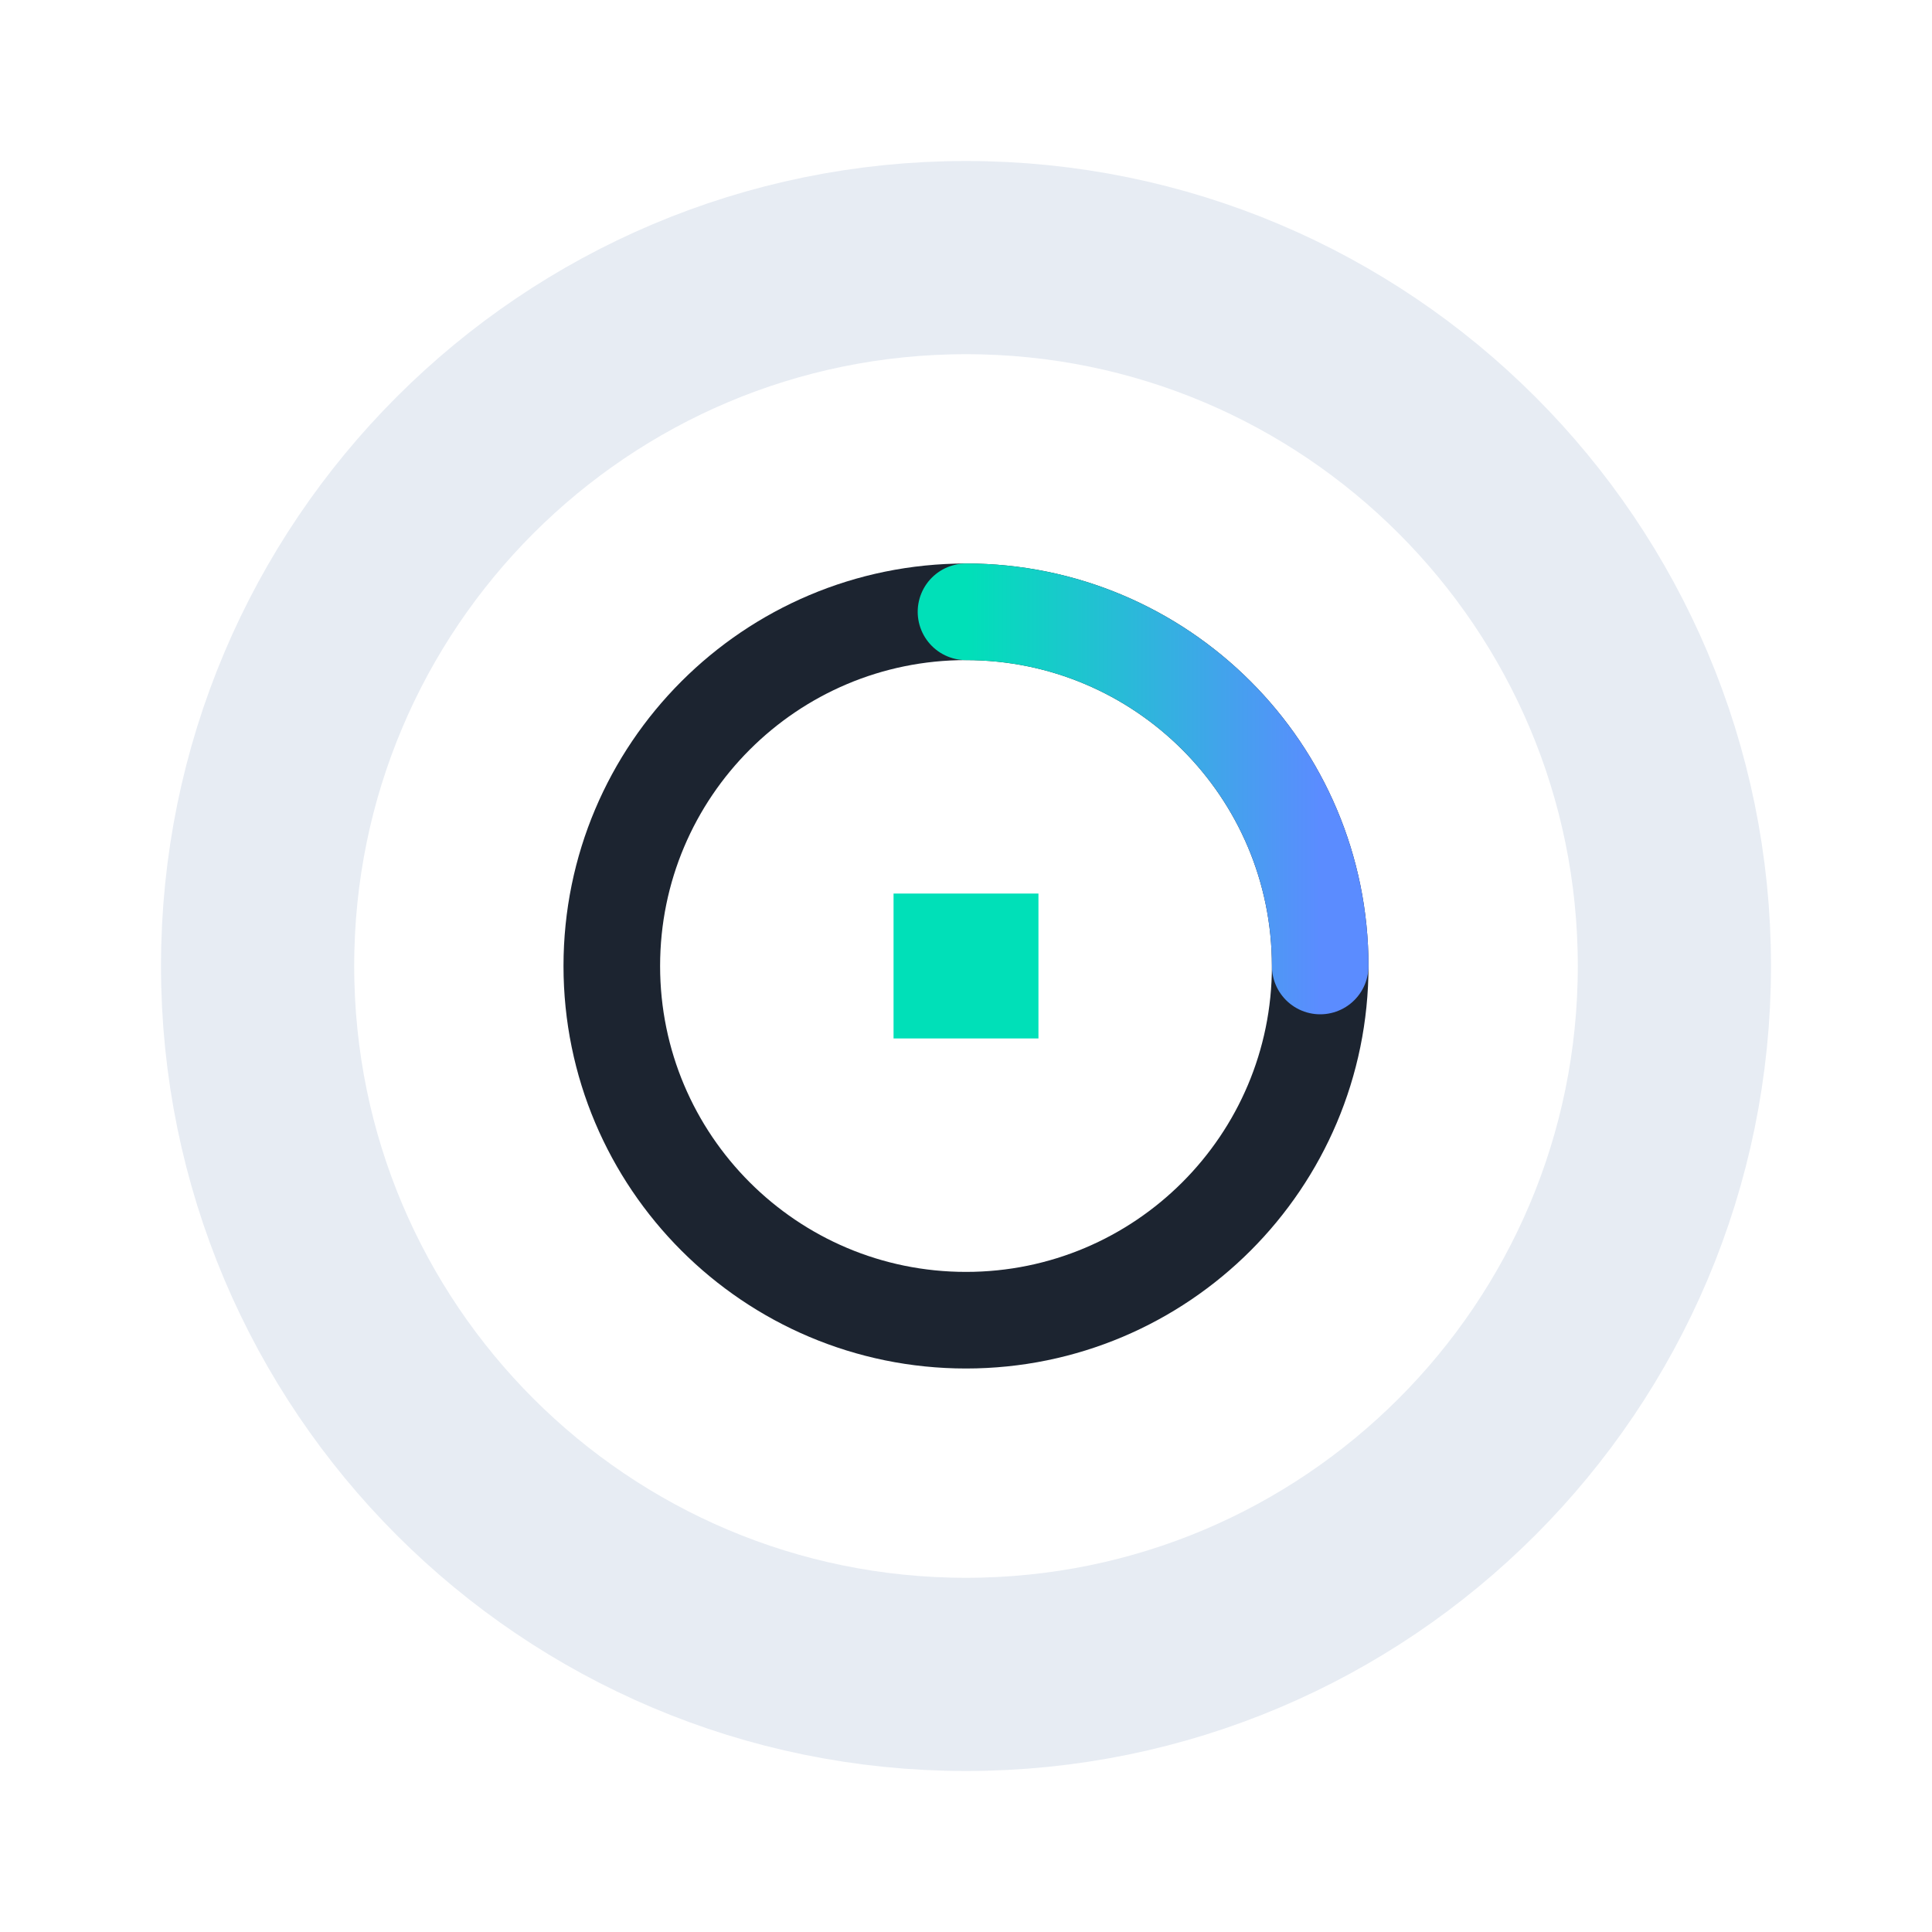
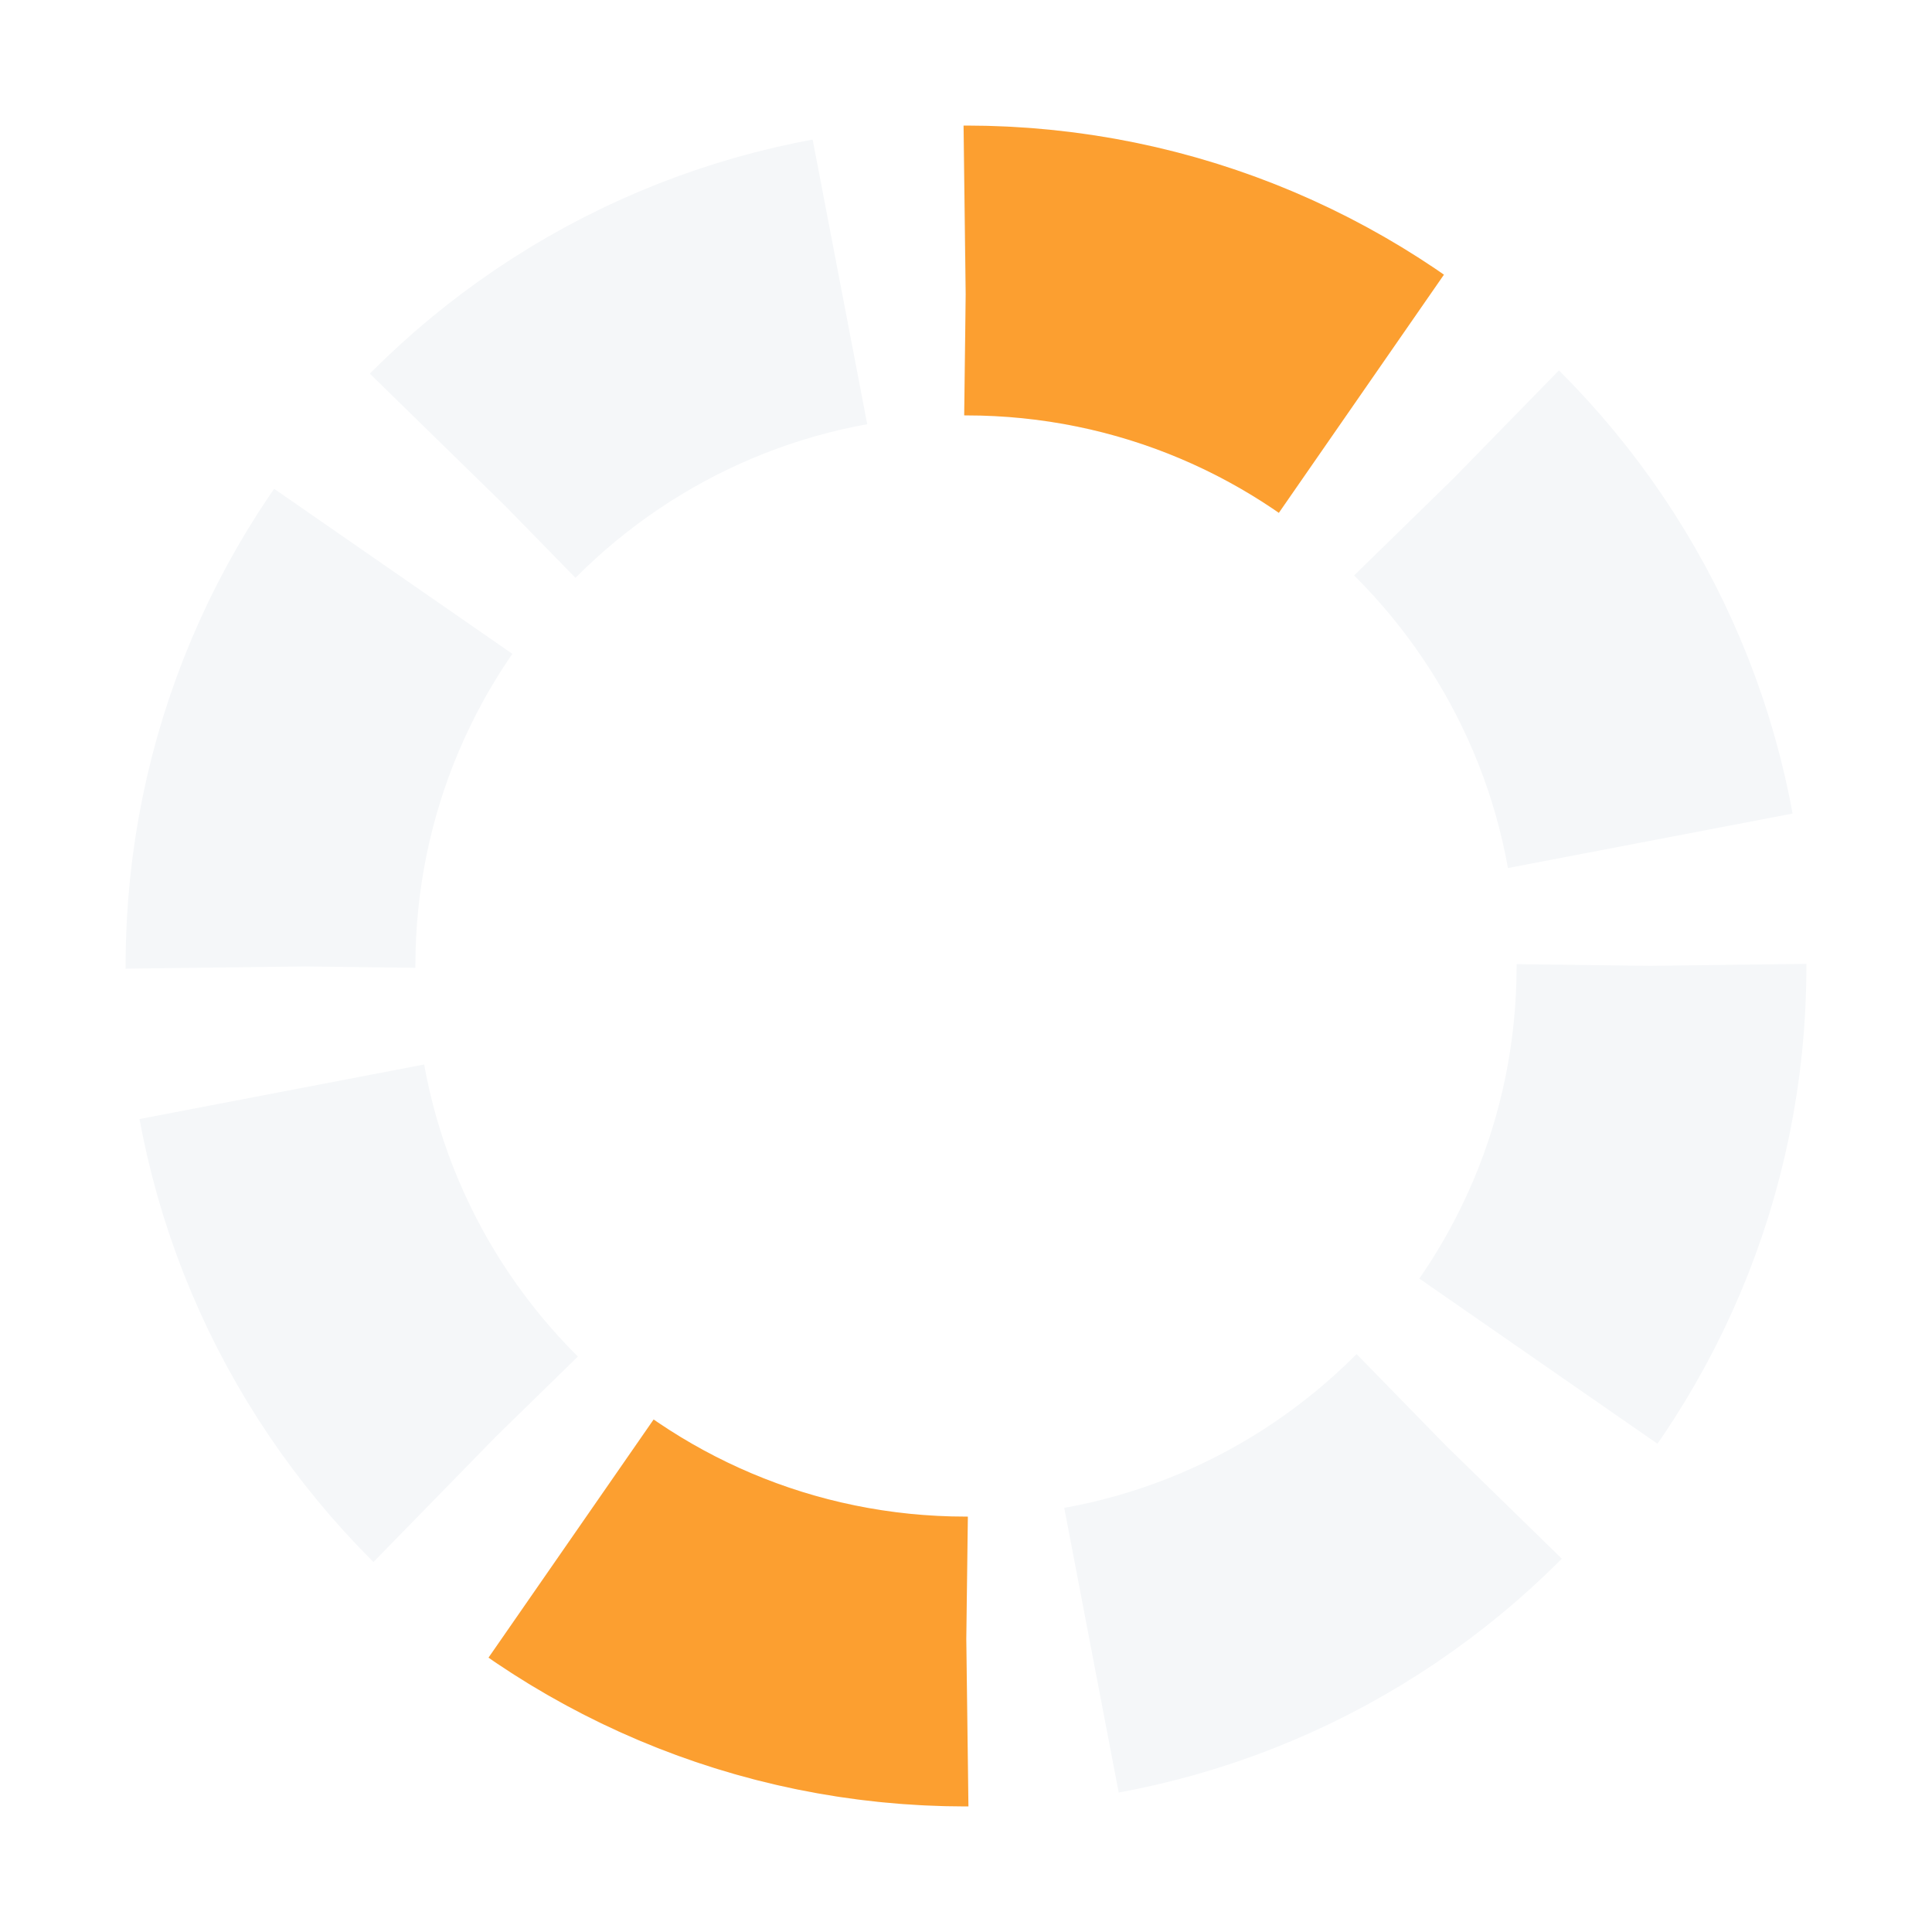
- <svg xmlns="http://www.w3.org/2000/svg" viewBox="0 0 120 120" role="img" aria-label="objectio mark">
-   <defs>
-     <linearGradient id="arc" x1="0" y1="0" x2="1" y2="0">
-       <stop offset="0" stop-color="#00E0B8" />
-       <stop offset="1" stop-color="#5B8CFF" />
-     </linearGradient>
-   </defs>
-   <g transform="translate(60,60)">
-     <circle r="44" fill="none" stroke="#E7ECF3" stroke-width="12" />
-     <circle r="22" fill="none" stroke="#1C2430" stroke-width="6" />
-     <path d="M 0 -22 A 22 22 0 0 1 22 0" fill="none" stroke="url(#arc)" stroke-width="6" stroke-linecap="round" />
-     <rect x="-4.5" y="-4.5" width="9" height="9" fill="#00E0B8" />
+ <svg xmlns="http://www.w3.org/2000/svg" width="100" height="100" viewBox="0 0 100 100">
+   <g transform="scale(1.0)">
+     <g transform="translate(0 0)">
+       <g transform="rotate(-90 50 50)" fill="none" stroke-width="15">
+         <circle cx="50" cy="50" r="36" stroke="#f5f7f9" stroke-dasharray="21.77 6.5" />
+         <circle cx="50" cy="50" r="36" stroke="#fc9f30" stroke-dasharray="21.77 91.31 21.77 91.34" />
+       </g>
+     </g>
  </g>
</svg>
